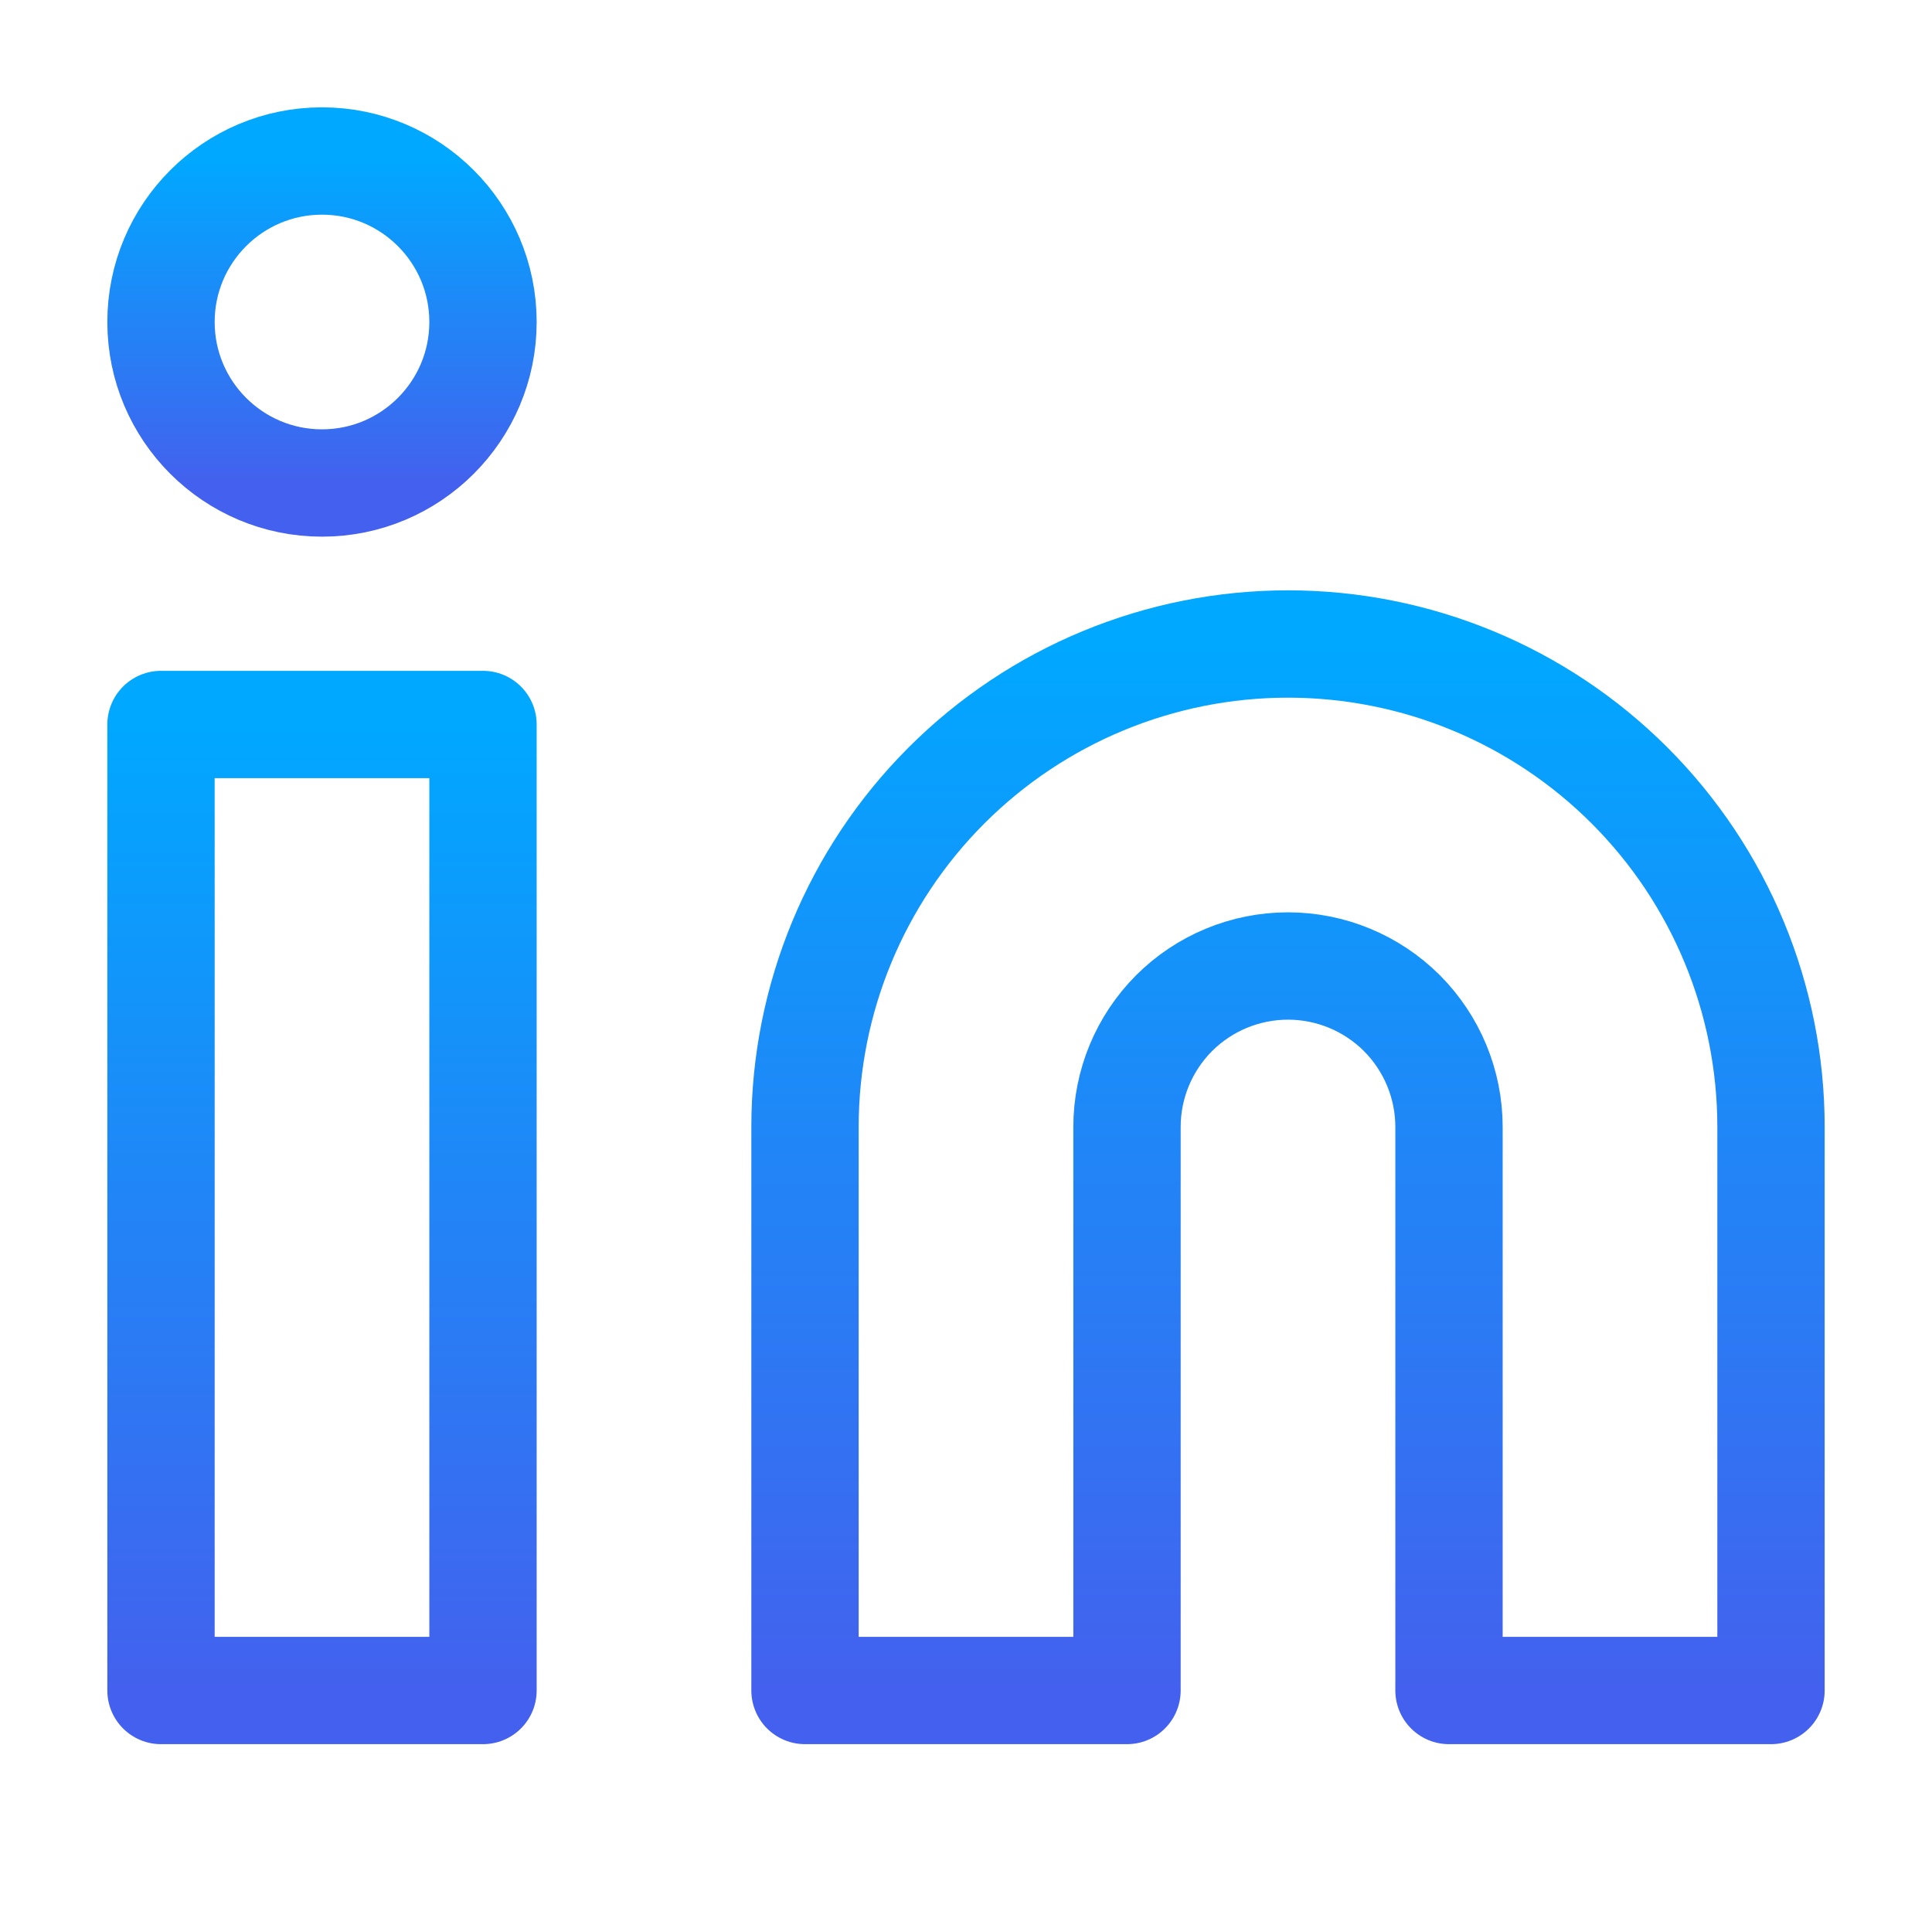
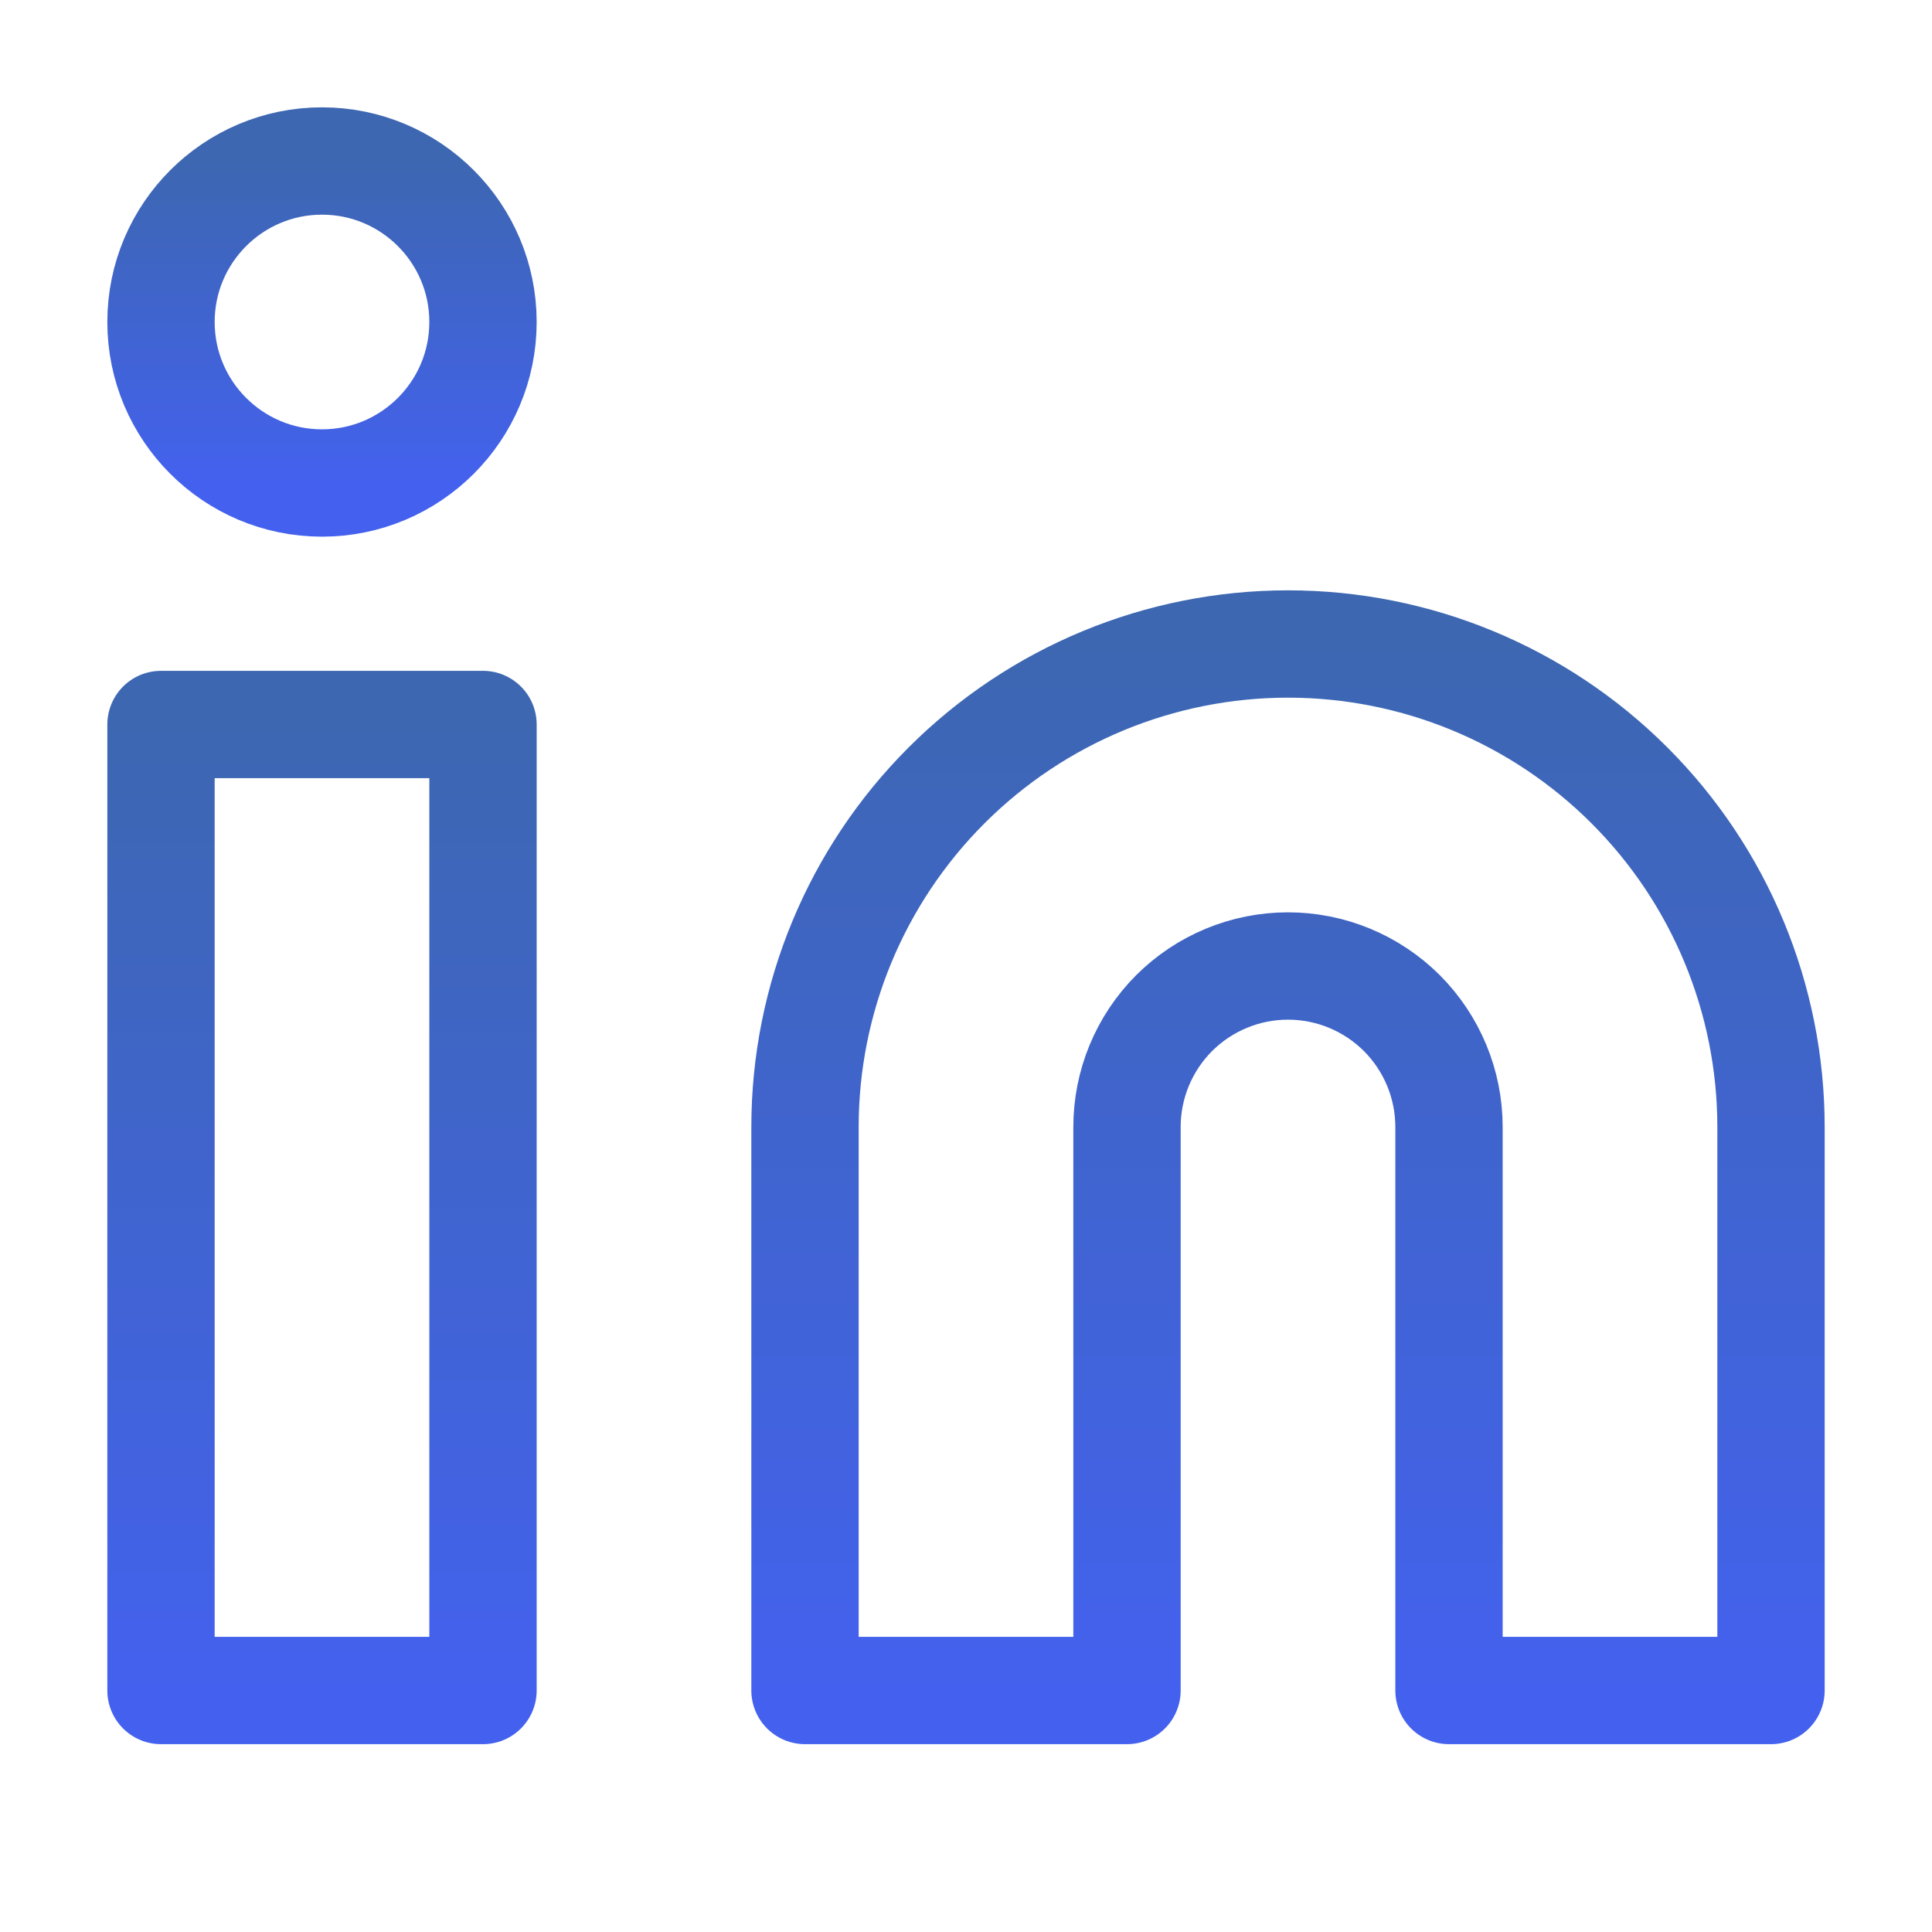
<svg xmlns="http://www.w3.org/2000/svg" width="18" height="18" viewBox="0 0 18 18" fill="none">
-   <path d="M12 6C13.194 6 14.338 6.474 15.182 7.318C16.026 8.162 16.5 9.307 16.5 10.5V15.75H13.5V10.5C13.5 10.102 13.342 9.721 13.061 9.439C12.779 9.158 12.398 9 12 9C11.602 9 11.221 9.158 10.939 9.439C10.658 9.721 10.5 10.102 10.5 10.5V15.75H7.5V10.5C7.5 9.307 7.974 8.162 8.818 7.318C9.662 6.474 10.806 6 12 6V6Z" stroke="url(#paint0_linear_1143_2613)" stroke-linecap="round" stroke-linejoin="round" />
-   <path d="M4.5 6.75H1.5V15.75H4.5V6.75Z" stroke="url(#paint1_linear_1143_2613)" stroke-linecap="round" stroke-linejoin="round" />
-   <path d="M3 4.5C3.828 4.5 4.5 3.828 4.5 3C4.5 2.172 3.828 1.5 3 1.5C2.172 1.5 1.5 2.172 1.5 3C1.5 3.828 2.172 4.5 3 4.5Z" stroke="url(#paint2_linear_1143_2613)" stroke-linecap="round" stroke-linejoin="round" />
+   <path d="M12 6C13.194 6 14.338 6.474 15.182 7.318C16.026 8.162 16.5 9.307 16.5 10.5V15.75H13.5V10.5C13.5 10.102 13.342 9.721 13.061 9.439C12.779 9.158 12.398 9 12 9C11.602 9 11.221 9.158 10.939 9.439C10.658 9.721 10.5 10.102 10.5 10.5V15.75H7.5V10.5C7.5 9.307 7.974 8.162 8.818 7.318C9.662 6.474 10.806 6 12 6V6Z" stroke="url(#paint0_linear_1143_2622)" stroke-linecap="round" stroke-linejoin="round" />
+   <path d="M4.5 6.75H1.5V15.75H4.5V6.75Z" stroke="url(#paint1_linear_1143_2622)" stroke-linecap="round" stroke-linejoin="round" />
+   <path d="M3 4.5C3.828 4.5 4.5 3.828 4.5 3C4.5 2.172 3.828 1.5 3 1.5C2.172 1.5 1.5 2.172 1.5 3C1.5 3.828 2.172 4.5 3 4.5Z" stroke="url(#paint2_linear_1143_2622)" stroke-linecap="round" stroke-linejoin="round" />
  <defs>
-     <linearGradient id="paint0_linear_1143_2613" x1="12" y1="6" x2="12" y2="15.75" gradientUnits="userSpaceOnUse">
-       <stop stop-color="#00A8FF" />
+     <linearGradient id="paint0_linear_1143_2622" x1="12" y1="6" x2="12" y2="15.75" gradientUnits="userSpaceOnUse">
+       <stop stop-color="#3D67B1" />
      <stop offset="1" stop-color="#4361EE" />
    </linearGradient>
-     <linearGradient id="paint1_linear_1143_2613" x1="3" y1="6.75" x2="3" y2="15.75" gradientUnits="userSpaceOnUse">
-       <stop stop-color="#00A8FF" />
+     <linearGradient id="paint1_linear_1143_2622" x1="3" y1="6.75" x2="3" y2="15.75" gradientUnits="userSpaceOnUse">
+       <stop stop-color="#3D67B1" />
      <stop offset="1" stop-color="#4361EE" />
    </linearGradient>
-     <linearGradient id="paint2_linear_1143_2613" x1="3" y1="1.5" x2="3" y2="4.5" gradientUnits="userSpaceOnUse">
-       <stop stop-color="#00A8FF" />
+     <linearGradient id="paint2_linear_1143_2622" x1="3" y1="1.5" x2="3" y2="4.5" gradientUnits="userSpaceOnUse">
+       <stop stop-color="#3D67B1" />
      <stop offset="1" stop-color="#4361EE" />
    </linearGradient>
  </defs>
</svg>
